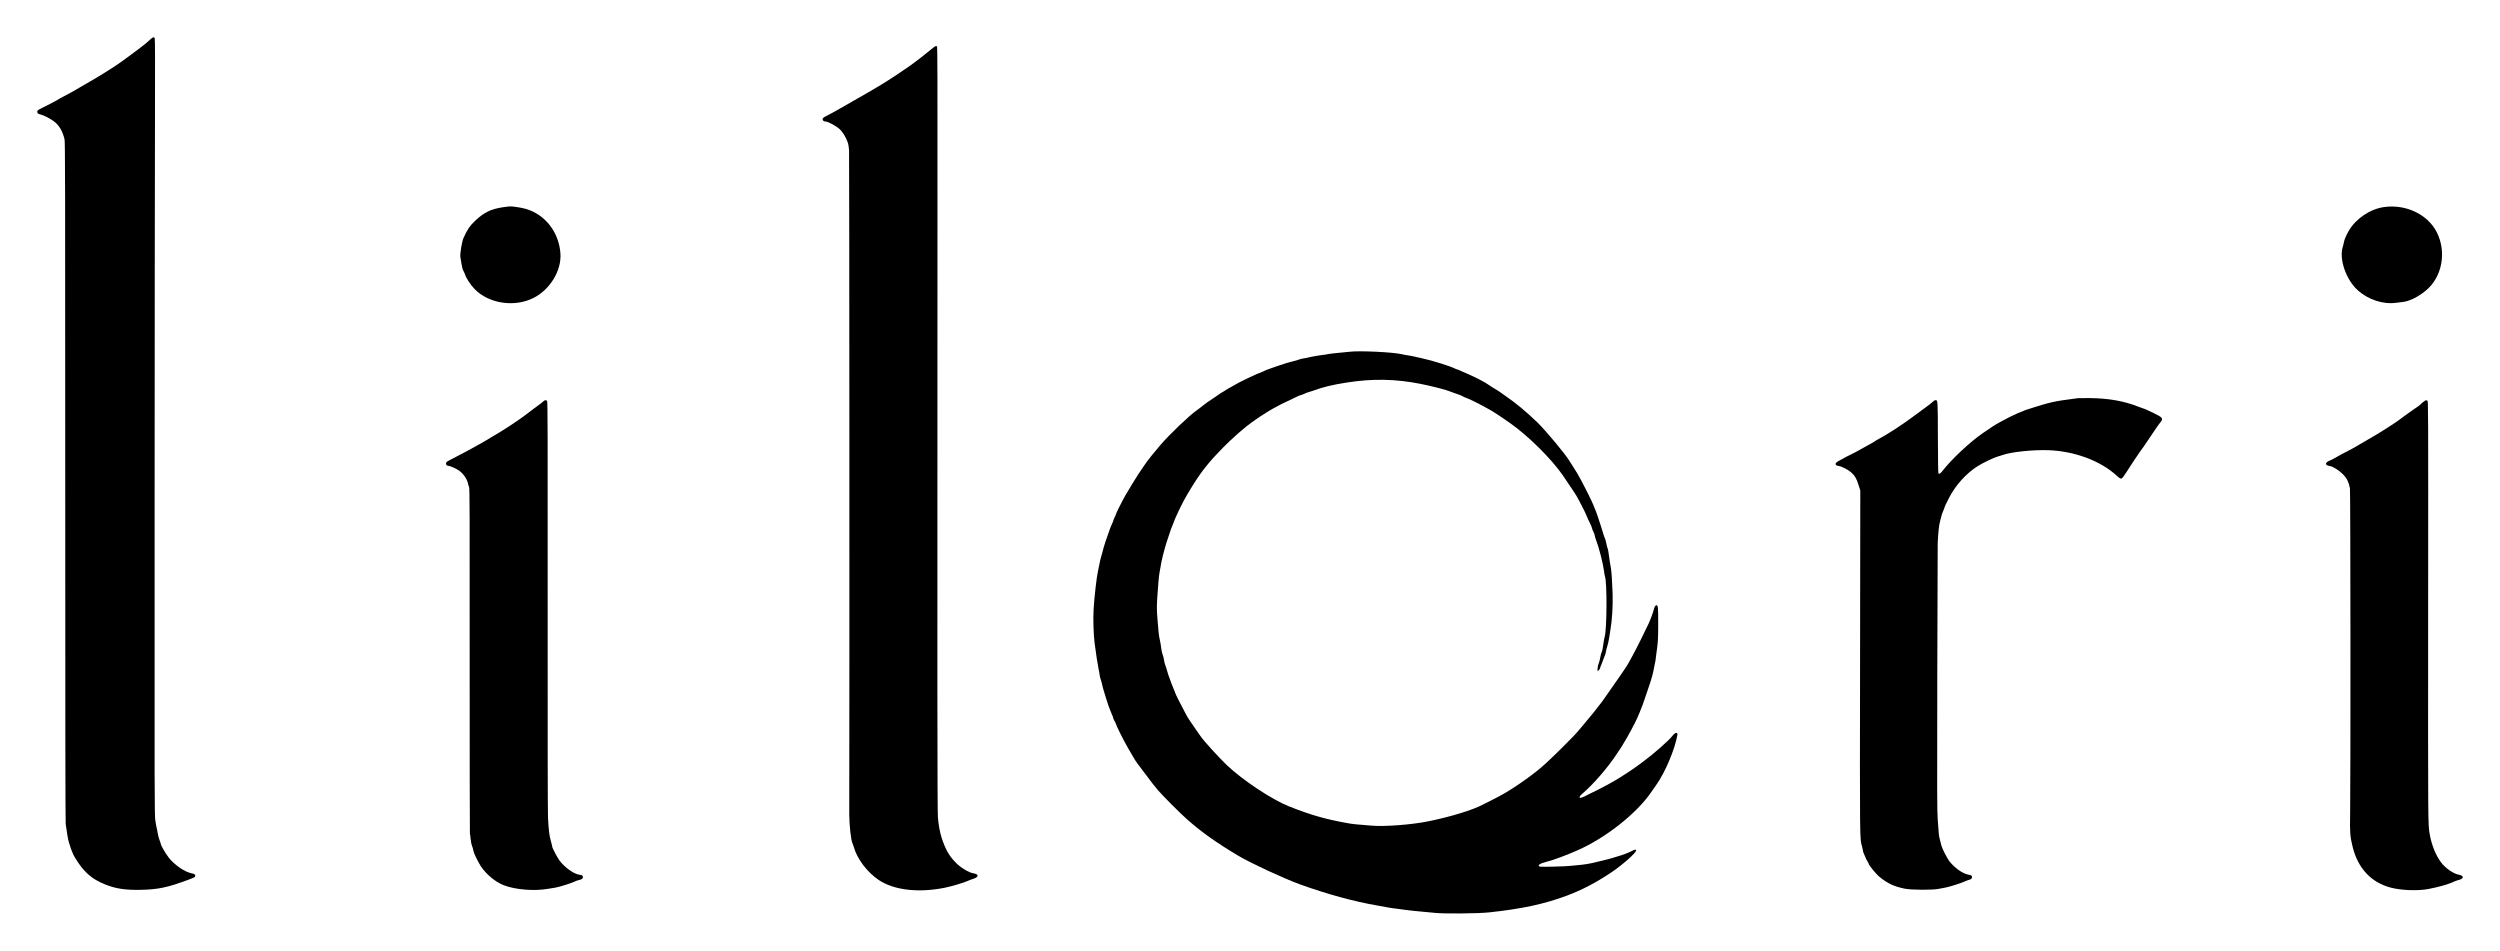
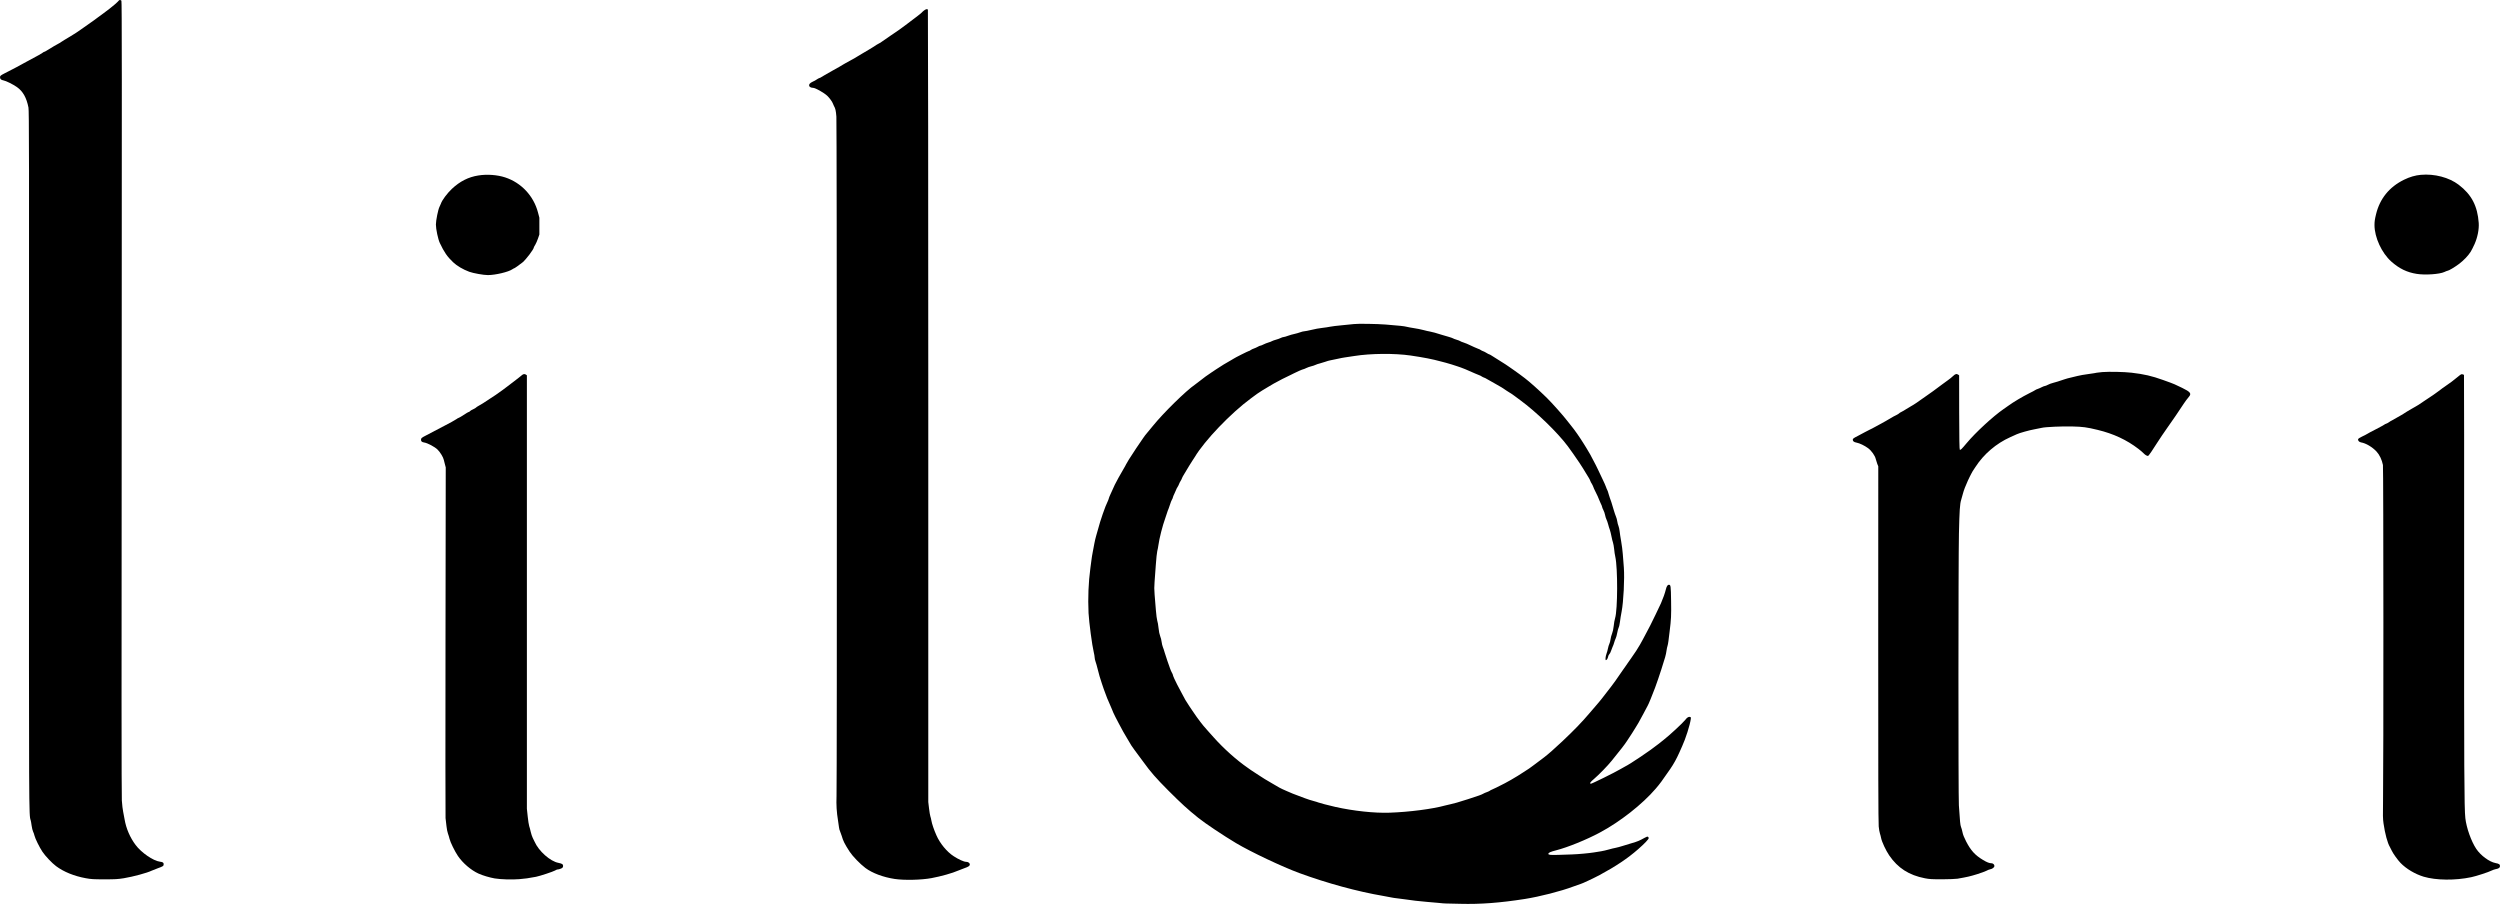
- <svg xmlns="http://www.w3.org/2000/svg" viewBox="-80 -80 5365 2040" fill="currentColor" role="img" aria-label="Lilori">
-   <g transform="translate(-126,2002.787) scale(0.1,-0.1)" fill="currentColor" stroke="none">
-     <path d="M3664 19962 c-39 -37 -119 -103 -178 -147 -58 -44 -155 -117 -216 -162 -60 -45 -142 -105 -182 -133 -40 -28 -84 -59 -98 -69 -23 -18 -65 -45 -297 -192 -48 -30 -131 -80 -183 -111 -52 -30 -111 -64 -130 -76 -19 -12 -60 -35 -90 -52 -30 -17 -80 -46 -110 -64 -100 -60 -184 -107 -283 -160 -147 -77 -176 -93 -205 -113 -28 -18 -167 -91 -334 -174 -90 -45 -98 -51 -98 -77 0 -37 14 -48 73 -62 59 -13 190 -79 271 -136 120 -85 199 -215 241 -397 13 -61 15 -817 15 -7340 0 -5063 3 -7296 10 -7352 25 -185 52 -343 66 -385 9 -25 24 -73 34 -108 11 -35 30 -87 44 -117 15 -30 26 -56 26 -59 0 -2 14 -29 32 -58 180 -299 355 -455 639 -568 234 -94 432 -124 762 -118 381 7 583 50 1027 216 139 51 150 58 150 87 0 29 -16 39 -88 54 -148 31 -372 188 -486 341 -76 102 -166 259 -166 291 0 8 -12 41 -25 74 -14 33 -32 101 -40 150 -8 50 -19 106 -25 125 -5 19 -18 89 -27 155 -17 114 -18 477 -15 6760 1 3652 5 7397 8 8322 3 1195 2 1688 -6 1703 -17 33 -41 23 -116 -48z" />
-     <path d="M20492 19808 c-228 -184 -291 -234 -377 -298 -55 -42 -110 -82 -122 -90 -249 -171 -381 -260 -417 -280 -24 -14 -52 -32 -63 -41 -10 -8 -74 -48 -143 -89 -69 -40 -141 -83 -160 -95 -19 -12 -69 -41 -110 -65 -41 -24 -102 -59 -135 -78 -33 -19 -82 -47 -110 -62 -47 -25 -174 -98 -310 -178 -33 -19 -82 -47 -110 -62 -27 -15 -79 -44 -115 -64 -36 -20 -93 -50 -128 -67 -74 -35 -96 -67 -67 -99 11 -12 31 -20 49 -20 55 0 227 -93 305 -164 54 -50 105 -126 143 -211 44 -99 47 -112 59 -249 6 -81 10 -11676 4 -14241 0 -223 37 -560 68 -621 8 -16 22 -54 30 -84 72 -258 289 -543 540 -710 325 -216 849 -276 1412 -163 141 28 423 112 495 147 25 13 73 31 107 41 128 37 138 102 18 120 -104 15 -284 125 -396 242 -137 144 -209 273 -292 523 -35 108 -66 276 -79 430 -13 168 -15 2709 -10 13029 2 2831 0 3516 -10 3523 -22 13 -34 9 -76 -24z" />
-     <path d="M11250 16380 c-250 -37 -400 -109 -583 -280 -121 -113 -180 -199 -259 -376 -36 -80 -80 -349 -68 -414 4 -25 15 -92 25 -150 10 -64 26 -121 40 -145 12 -22 26 -51 30 -65 24 -85 121 -234 213 -328 306 -313 861 -394 1267 -185 355 183 598 589 572 953 -33 456 -327 834 -742 955 -86 25 -272 55 -330 54 -27 -1 -102 -9 -165 -19z" />
-     <path d="M51625 16385 c-300 -41 -608 -248 -760 -510 -56 -97 -94 -185 -105 -245 -6 -32 -17 -81 -26 -107 -79 -255 72 -694 317 -918 224 -206 548 -314 829 -275 41 5 104 13 140 17 141 14 330 106 495 242 353 290 455 826 238 1256 -193 380 -661 605 -1128 540z" />
-     <path d="M29420 13279 c-36 -5 -144 -16 -242 -24 -97 -9 -191 -20 -210 -25 -18 -5 -89 -16 -158 -24 -69 -8 -170 -26 -225 -39 -55 -14 -124 -28 -153 -31 -30 -4 -77 -16 -105 -27 -28 -11 -74 -24 -101 -30 -54 -10 -209 -56 -316 -94 -36 -13 -87 -31 -115 -40 -128 -43 -186 -65 -207 -78 -13 -8 -34 -18 -48 -22 -35 -10 -165 -67 -300 -132 -168 -81 -225 -110 -340 -178 -36 -21 -78 -45 -95 -53 -16 -9 -44 -26 -61 -39 -17 -13 -35 -23 -39 -23 -4 0 -26 -14 -49 -30 -23 -17 -75 -53 -116 -80 -149 -98 -224 -151 -274 -193 -28 -24 -82 -65 -121 -92 -166 -116 -599 -530 -790 -756 -142 -168 -258 -310 -287 -354 -15 -22 -38 -54 -50 -72 -68 -93 -206 -307 -268 -413 -24 -41 -53 -91 -65 -110 -39 -61 -64 -104 -89 -150 -13 -25 -37 -70 -54 -100 -63 -117 -132 -260 -132 -276 0 -5 -14 -36 -30 -69 -17 -33 -30 -65 -30 -73 0 -7 -10 -32 -21 -54 -12 -23 -31 -67 -42 -98 -91 -251 -135 -385 -163 -500 -9 -36 -25 -92 -35 -126 -11 -33 -26 -100 -35 -150 -8 -49 -22 -115 -30 -146 -28 -111 -80 -560 -96 -837 -11 -197 -1 -534 22 -711 34 -261 63 -450 85 -555 14 -66 25 -130 25 -142 0 -13 11 -55 24 -95 14 -40 27 -91 31 -113 3 -22 17 -74 30 -115 13 -41 38 -122 55 -180 17 -58 39 -123 47 -145 8 -22 26 -69 40 -105 13 -36 33 -83 44 -106 10 -22 19 -47 19 -55 0 -8 11 -33 24 -56 14 -23 27 -53 31 -65 17 -57 157 -339 251 -503 76 -135 86 -152 119 -205 19 -30 41 -68 50 -83 9 -15 34 -51 56 -80 22 -29 61 -80 87 -115 203 -272 256 -341 342 -442 105 -123 474 -492 631 -631 307 -271 621 -494 1094 -776 268 -159 971 -486 1315 -611 580 -210 1163 -370 1675 -458 77 -13 174 -31 215 -39 41 -8 134 -22 205 -30 72 -9 175 -22 230 -30 55 -8 186 -21 290 -30 105 -8 233 -20 285 -27 185 -22 932 -16 1175 11 697 75 1171 177 1651 355 328 121 659 295 989 520 230 158 505 403 505 452 0 29 -27 24 -113 -21 -50 -26 -143 -63 -207 -82 -63 -19 -149 -45 -190 -58 -41 -14 -109 -31 -150 -40 -41 -8 -124 -28 -185 -45 -128 -34 -277 -59 -425 -70 -58 -5 -123 -11 -145 -14 -69 -11 -612 -25 -642 -17 -77 21 -16 67 138 106 147 36 417 137 669 248 602 266 1263 789 1575 1245 37 53 84 122 106 152 192 269 403 768 456 1076 11 68 -50 56 -108 -21 -73 -96 -407 -391 -629 -553 -25 -19 -79 -58 -120 -89 -106 -78 -374 -254 -472 -309 -46 -26 -126 -71 -178 -101 -52 -29 -147 -78 -210 -109 -63 -30 -124 -60 -135 -66 -90 -50 -197 -99 -221 -101 -46 -3 -34 31 33 88 241 206 552 566 747 865 38 58 82 124 97 147 16 23 29 44 29 48 0 3 13 25 28 48 56 82 246 437 282 527 10 25 35 83 55 130 20 47 48 117 61 155 12 39 53 156 89 260 37 105 71 208 77 230 5 22 21 74 34 115 13 41 30 120 39 174 9 55 19 104 22 110 4 5 9 39 13 75 4 36 12 100 18 141 32 215 37 300 37 630 0 353 -4 390 -39 390 -19 0 -44 -41 -55 -92 -12 -53 -70 -213 -107 -293 -63 -139 -278 -570 -345 -690 -39 -71 -82 -149 -95 -173 -13 -23 -32 -55 -43 -70 -10 -15 -40 -60 -67 -100 -27 -41 -58 -86 -69 -101 -11 -15 -37 -52 -57 -82 -44 -63 -37 -53 -191 -274 -66 -93 -126 -180 -135 -192 -139 -184 -191 -248 -446 -552 -138 -163 -162 -189 -428 -453 -243 -241 -416 -401 -528 -487 -30 -23 -79 -61 -109 -84 -129 -100 -351 -252 -471 -325 -41 -24 -86 -52 -100 -61 -39 -26 -225 -125 -340 -181 -58 -28 -117 -58 -132 -66 -211 -115 -701 -266 -1183 -363 -354 -71 -921 -115 -1205 -92 -347 27 -401 33 -510 52 -482 85 -809 179 -1272 364 -364 145 -989 560 -1325 878 -178 170 -510 535 -572 631 -9 14 -52 76 -97 138 -100 141 -187 273 -209 319 -9 18 -31 61 -49 94 -69 126 -186 360 -186 373 0 7 -9 29 -19 50 -10 20 -38 89 -61 152 -23 63 -52 144 -66 180 -13 36 -28 86 -34 111 -5 25 -19 68 -30 94 -11 27 -25 81 -31 121 -5 41 -19 94 -30 119 -11 25 -24 87 -30 138 -5 50 -18 128 -29 172 -19 79 -29 163 -52 460 -15 188 -15 288 0 490 7 88 17 225 23 305 6 80 17 170 24 200 7 30 16 80 20 110 12 103 84 395 135 545 23 66 49 147 60 180 17 56 29 89 82 220 11 28 27 68 35 90 14 40 122 267 149 315 8 14 26 48 39 75 14 28 41 77 61 110 20 33 45 74 55 92 10 18 30 52 45 75 15 24 37 59 49 78 174 279 342 488 623 774 202 206 488 457 626 551 16 11 41 29 56 40 43 32 203 138 249 165 23 14 58 35 78 48 31 20 70 42 248 136 27 14 256 124 366 175 25 11 51 21 59 21 7 0 40 13 74 29 34 16 77 32 96 36 19 4 62 18 95 30 207 77 405 125 720 174 553 86 1038 78 1575 -28 226 -45 541 -124 610 -154 19 -8 62 -24 95 -35 121 -40 178 -62 209 -81 17 -10 42 -22 56 -26 43 -12 281 -126 375 -180 33 -19 83 -46 110 -60 82 -42 268 -163 480 -313 382 -270 868 -751 1117 -1106 70 -101 204 -300 233 -346 12 -19 38 -60 59 -91 35 -54 216 -406 216 -422 0 -8 69 -157 100 -217 10 -19 21 -51 25 -70 4 -19 18 -53 30 -75 13 -22 26 -60 30 -85 4 -25 17 -70 30 -101 56 -140 147 -496 166 -648 6 -52 15 -106 21 -120 48 -126 43 -1146 -7 -1305 -8 -28 -22 -103 -30 -168 -8 -69 -22 -133 -33 -155 -11 -21 -24 -72 -30 -113 -6 -42 -20 -96 -31 -120 -23 -53 -39 -170 -23 -170 14 0 52 49 52 67 0 8 11 38 24 66 12 29 31 77 41 107 10 30 26 71 35 90 10 19 20 58 24 85 4 28 17 82 30 120 13 39 31 122 40 185 9 63 20 135 25 160 35 188 56 521 48 770 -8 249 -25 500 -36 551 -9 40 -39 232 -56 362 -3 26 -13 63 -20 81 -8 18 -19 64 -25 101 -6 37 -19 84 -30 104 -10 21 -25 64 -34 97 -9 32 -34 113 -56 179 -22 66 -51 154 -64 195 -41 128 -131 339 -197 463 -6 10 -19 37 -30 60 -22 46 -26 54 -106 207 -76 145 -119 218 -199 340 -28 42 -60 94 -73 115 -84 143 -507 651 -687 826 -245 236 -458 413 -681 566 -38 25 -80 55 -94 67 -15 12 -41 30 -59 41 -19 11 -48 29 -65 40 -18 11 -54 33 -81 49 -27 16 -58 37 -69 46 -23 19 -100 64 -165 97 -25 12 -52 27 -60 32 -8 5 -44 22 -80 39 -36 16 -99 46 -140 65 -41 19 -86 38 -99 42 -14 4 -45 18 -69 31 -25 13 -51 24 -59 24 -8 0 -32 9 -55 21 -93 48 -482 170 -665 209 -51 11 -127 28 -170 39 -43 11 -114 25 -158 31 -44 6 -105 18 -135 25 -185 46 -918 81 -1130 54z" />
-     <path d="M45060 12284 c-36 -4 -177 -23 -359 -49 -124 -18 -291 -56 -421 -96 -52 -16 -131 -41 -175 -54 -180 -55 -176 -54 -350 -127 -97 -42 -223 -105 -385 -194 -101 -56 -154 -90 -360 -232 -278 -191 -679 -568 -873 -821 -32 -41 -63 -59 -78 -44 -6 6 -10 286 -12 775 -2 823 -1 798 -53 798 -13 0 -38 -14 -56 -33 -18 -18 -49 -44 -68 -58 -41 -30 -180 -132 -340 -251 -137 -101 -209 -152 -310 -218 -41 -27 -88 -58 -105 -70 -16 -11 -68 -44 -115 -72 -47 -28 -110 -66 -140 -84 -30 -19 -73 -43 -96 -54 -22 -10 -51 -28 -65 -38 -13 -10 -37 -26 -54 -34 -16 -8 -59 -32 -95 -53 -36 -21 -90 -51 -120 -67 -30 -17 -77 -43 -105 -58 -27 -15 -63 -34 -80 -43 -16 -9 -66 -34 -110 -55 -44 -21 -93 -47 -109 -58 -16 -10 -61 -35 -100 -54 -100 -49 -100 -100 0 -114 57 -7 191 -76 255 -131 80 -69 121 -137 163 -273 l38 -122 -5 -3666 c-6 -3925 -7 -3796 43 -3975 11 -40 20 -83 20 -94 0 -11 7 -33 16 -50 9 -16 24 -52 34 -80 9 -27 29 -68 44 -89 14 -21 26 -43 26 -48 0 -33 161 -230 238 -291 178 -143 309 -203 536 -250 147 -29 611 -32 736 -3 41 9 103 21 136 26 76 12 353 99 420 133 27 13 64 27 83 31 43 8 71 32 71 61 0 31 -16 41 -84 54 -118 22 -284 139 -398 281 -53 66 -164 286 -177 350 -6 30 -20 82 -30 115 -11 33 -22 95 -25 139 -3 43 -13 173 -22 289 -14 187 -15 527 -10 3036 3 1554 7 2860 9 2901 10 215 28 390 46 450 10 36 24 89 30 119 6 29 25 84 41 121 17 38 30 73 30 80 0 11 32 78 97 205 140 272 373 529 618 682 110 69 351 184 425 203 25 6 68 20 96 30 186 68 641 117 985 107 561 -18 1126 -227 1468 -543 37 -34 74 -63 82 -64 43 -7 39 -12 264 339 47 73 101 153 152 225 13 17 52 72 87 121 36 50 86 124 112 165 27 41 76 116 111 165 34 50 72 105 85 123 13 18 38 51 56 74 60 74 40 100 -143 187 -49 24 -112 54 -140 67 -27 14 -70 31 -95 38 -25 8 -67 23 -95 34 -313 124 -642 183 -1050 187 -115 1 -226 1 -245 -1z" />
-     <path d="M12119 12214 c-13 -14 -51 -44 -84 -67 -33 -22 -85 -61 -116 -86 -87 -71 -302 -228 -424 -308 -60 -40 -123 -82 -140 -93 -40 -28 -117 -75 -352 -216 -223 -133 -257 -153 -293 -170 -19 -9 -46 -24 -60 -34 -14 -9 -88 -50 -165 -90 -77 -41 -174 -91 -215 -113 -41 -22 -111 -58 -155 -81 -70 -36 -80 -45 -83 -71 -4 -33 18 -55 56 -55 33 0 156 -56 224 -102 84 -57 170 -178 189 -268 6 -29 18 -69 26 -87 12 -30 14 -546 12 -3728 0 -2032 2 -3698 5 -3703 3 -5 10 -56 15 -114 6 -60 18 -123 29 -149 11 -25 23 -65 27 -89 6 -41 42 -131 82 -205 9 -16 24 -47 35 -67 98 -197 330 -407 538 -487 254 -98 660 -130 965 -75 50 8 116 19 147 24 71 10 373 106 414 131 17 10 55 24 85 30 62 13 89 32 89 64 0 31 -19 44 -76 51 -116 15 -309 151 -422 298 -47 61 -162 279 -162 307 0 9 -13 63 -29 120 -32 110 -46 225 -61 500 -6 101 -9 1883 -7 4546 2 3700 0 4382 -12 4396 -20 25 -54 21 -82 -9z" />
-     <path d="M52462 12200 c-28 -21 -53 -44 -57 -50 -4 -6 -23 -22 -43 -35 -21 -14 -75 -52 -122 -85 -47 -34 -96 -68 -110 -78 -14 -9 -61 -44 -106 -77 -44 -33 -98 -73 -120 -88 -47 -35 -304 -200 -375 -242 -28 -16 -69 -42 -92 -56 -39 -24 -145 -86 -312 -182 -38 -22 -86 -50 -105 -62 -19 -12 -53 -31 -75 -42 -22 -11 -65 -34 -95 -50 -30 -16 -104 -56 -165 -87 -60 -32 -121 -66 -136 -76 -14 -11 -50 -29 -80 -40 -119 -47 -125 -108 -12 -123 64 -8 197 -91 283 -177 80 -80 123 -165 150 -300 12 -61 15 -6297 4 -6980 -8 -415 -2 -494 56 -725 113 -450 393 -751 805 -863 227 -62 585 -76 820 -32 218 41 449 108 556 161 20 10 58 23 85 30 127 30 128 95 1 118 -108 20 -280 140 -370 260 -114 149 -207 381 -246 611 -36 211 -36 144 -33 4777 3 4487 3 4512 -17 4522 -29 16 -35 14 -89 -29z" />
+ <svg xmlns="http://www.w3.org/2000/svg" viewBox="0 0 5206.874 1882.662" fill="currentColor" role="img" aria-label="Lilori" preserveAspectRatio="xMidYMid meet">
+   <g transform="translate(-29.12636,1913.938) scale(0.1,-0.1)" fill="currentColor" stroke="none">
+     <path d="M2758 19119 c-12 -18 -125 -117 -189 -164 -15 -11 -53 -40 -86 -65 -32 -25 -69 -53 -83 -62 -14 -10 -43 -31 -65 -47 -22 -17 -56 -42 -75 -56 -147 -106 -225 -161 -285 -201 -38 -26 -81 -55 -95 -65 -14 -11 -45 -30 -70 -44 -25 -14 -65 -39 -90 -55 -25 -16 -63 -39 -85 -51 -22 -12 -54 -32 -71 -45 -17 -13 -34 -24 -38 -24 -7 0 -204 -116 -267 -157 -19 -12 -40 -23 -46 -23 -6 0 -21 -9 -35 -20 -14 -10 -49 -32 -79 -48 -126 -67 -249 -133 -314 -170 -71 -41 -213 -116 -392 -207 -86 -44 -98 -54 -101 -78 -5 -39 21 -64 71 -72 52 -9 202 -83 282 -140 125 -89 198 -219 239 -425 13 -66 14 -962 12 -7315 -3 -7492 -3 -7418 34 -7529 5 -15 14 -66 20 -113 6 -47 20 -103 30 -123 11 -21 24 -60 30 -86 14 -60 102 -240 165 -334 60 -90 197 -235 284 -300 159 -119 378 -208 621 -252 108 -20 160 -23 385 -23 226 0 279 3 405 23 195 32 489 112 582 158 15 8 71 30 124 49 114 41 124 48 124 86 0 33 -17 44 -80 52 -138 18 -385 188 -504 347 -117 156 -198 345 -230 535 -8 50 -22 122 -30 160 -9 39 -21 142 -27 230 -7 112 -8 2644 -3 8402 5 6602 4 8246 -6 8258 -18 21 -48 19 -62 -6z" />
+     <path d="M19535 18920 c-21 -17 -42 -35 -46 -42 -4 -6 -43 -38 -88 -72 -44 -34 -140 -107 -213 -162 -126 -96 -218 -161 -347 -246 -84 -56 -148 -100 -188 -130 -20 -16 -40 -28 -45 -28 -4 0 -30 -15 -57 -32 -26 -18 -67 -44 -90 -58 -23 -14 -61 -37 -84 -51 -23 -14 -76 -45 -117 -69 -41 -23 -86 -51 -100 -60 -14 -10 -43 -27 -65 -39 -22 -12 -67 -38 -100 -56 -33 -19 -76 -42 -95 -52 -19 -9 -42 -23 -50 -29 -8 -7 -40 -25 -70 -42 -30 -16 -100 -55 -155 -87 -55 -32 -125 -72 -155 -88 -30 -16 -62 -35 -70 -42 -8 -7 -26 -16 -40 -20 -14 -4 -38 -17 -55 -29 -16 -13 -55 -34 -87 -48 -60 -28 -83 -56 -73 -89 7 -22 42 -39 81 -39 46 0 221 -98 293 -164 44 -41 106 -125 116 -156 4 -14 15 -38 24 -55 32 -55 42 -99 52 -225 11 -143 14 -13847 3 -14151 -7 -188 2 -331 31 -509 8 -47 17 -109 20 -139 3 -30 13 -68 22 -84 8 -17 23 -58 33 -91 34 -117 61 -170 168 -336 62 -95 217 -255 327 -338 145 -108 372 -193 610 -229 199 -30 553 -22 765 17 200 37 441 105 560 158 30 13 86 35 124 48 90 31 116 49 116 79 0 31 -35 55 -79 55 -44 0 -153 49 -256 116 -141 90 -288 268 -362 439 -51 116 -92 236 -103 303 -6 35 -16 76 -22 90 -6 15 -18 88 -27 162 l-16 135 0 8245 c0 4535 -4 8251 -8 8258 -13 19 -39 14 -82 -18z" />
+     <path d="M50710 15498 c-114 -10 -231 -44 -349 -102 -306 -150 -503 -393 -582 -716 -26 -105 -33 -156 -33 -230 1 -256 150 -579 350 -758 166 -147 326 -225 530 -257 176 -28 475 -7 574 39 30 14 60 26 67 26 24 0 150 75 242 144 93 70 189 170 241 253 15 24 51 94 79 156 63 140 97 311 88 442 -25 354 -150 593 -417 796 -200 153 -505 233 -790 207z" />
+     <path d="M10255 15485 c-207 -32 -384 -122 -551 -278 -98 -92 -208 -239 -230 -310 -4 -12 -17 -42 -30 -67 -28 -55 -74 -282 -74 -368 0 -93 45 -306 81 -382 91 -193 154 -285 276 -401 79 -76 208 -152 338 -200 81 -30 299 -69 387 -69 156 0 431 65 510 121 14 10 30 19 35 19 10 0 115 74 177 124 74 61 236 276 236 313 0 5 13 29 29 54 15 25 41 83 57 130 l29 84 0 175 0 175 -29 110 c-90 344 -348 619 -682 729 -163 54 -379 70 -559 41z" />
+     <path d="M28490 12390 c-36 -5 -148 -16 -250 -25 -102 -9 -212 -23 -245 -30 -33 -7 -107 -19 -165 -25 -58 -6 -159 -24 -224 -41 -66 -16 -133 -29 -148 -29 -16 0 -54 -9 -86 -21 -31 -12 -86 -27 -122 -35 -36 -7 -95 -24 -133 -38 -37 -14 -78 -26 -90 -26 -13 0 -41 -9 -62 -20 -22 -11 -67 -28 -100 -36 -33 -9 -69 -22 -81 -29 -12 -8 -45 -21 -75 -29 -30 -9 -76 -27 -103 -41 -27 -14 -56 -25 -64 -25 -9 0 -34 -11 -56 -24 -23 -13 -59 -29 -81 -36 -22 -7 -51 -21 -64 -31 -13 -11 -29 -19 -36 -19 -13 0 -301 -145 -322 -162 -7 -5 -30 -19 -52 -31 -98 -54 -205 -119 -308 -188 -37 -25 -78 -52 -90 -60 -91 -60 -188 -130 -239 -173 -34 -28 -85 -67 -113 -86 -186 -126 -662 -593 -882 -866 -40 -49 -93 -114 -119 -144 -26 -30 -59 -73 -73 -95 -15 -22 -37 -54 -49 -71 -13 -17 -58 -84 -102 -150 -146 -222 -189 -290 -211 -335 -8 -19 -31 -59 -49 -89 -42 -68 -186 -328 -186 -336 0 -5 -24 -56 -95 -209 -13 -27 -27 -63 -31 -80 -4 -16 -15 -46 -25 -65 -44 -82 -157 -409 -196 -565 -9 -33 -26 -96 -40 -140 -13 -44 -30 -116 -38 -160 -7 -44 -22 -123 -33 -175 -11 -52 -24 -135 -30 -185 -7 -49 -16 -121 -21 -160 -40 -293 -53 -619 -38 -935 10 -189 75 -681 108 -812 10 -42 19 -93 19 -112 0 -20 9 -62 21 -94 11 -31 29 -93 39 -137 21 -91 63 -236 90 -310 9 -27 27 -79 39 -115 41 -120 100 -268 142 -355 16 -33 29 -64 29 -68 0 -9 54 -128 73 -162 6 -11 37 -69 68 -130 31 -60 73 -139 94 -175 21 -36 52 -89 69 -118 31 -53 63 -107 101 -170 11 -18 41 -61 67 -95 44 -56 133 -177 183 -247 148 -206 264 -339 520 -596 267 -267 401 -390 624 -569 137 -111 527 -371 785 -525 309 -184 964 -494 1321 -625 578 -212 1217 -386 1743 -475 95 -16 177 -32 181 -34 5 -3 71 -12 147 -21 77 -8 146 -17 154 -20 28 -8 335 -44 435 -50 55 -3 159 -12 230 -20 72 -8 144 -14 160 -13 17 0 154 -3 305 -7 413 -11 822 20 1340 101 310 49 749 161 1009 259 81 30 151 55 156 55 16 0 289 128 395 186 333 179 581 345 799 536 135 118 221 208 221 233 0 7 -7 18 -14 25 -12 9 -26 5 -73 -21 -104 -58 -146 -76 -258 -108 -60 -18 -150 -46 -200 -61 -49 -16 -115 -33 -145 -39 -30 -5 -95 -21 -144 -35 -48 -14 -118 -30 -155 -36 -36 -5 -106 -17 -156 -25 -108 -17 -313 -36 -450 -41 -55 -2 -177 -6 -271 -9 -179 -6 -224 -2 -224 21 0 24 45 44 163 74 238 61 634 221 912 371 418 223 885 590 1161 913 86 100 125 152 302 409 71 103 132 214 187 337 20 47 48 108 61 137 73 158 162 437 181 570 4 24 1 34 -11 39 -32 12 -66 -7 -107 -62 -47 -61 -333 -326 -454 -419 -42 -33 -91 -72 -109 -86 -147 -120 -584 -414 -690 -465 -17 -8 -60 -32 -96 -54 -111 -67 -608 -312 -619 -305 -23 14 -8 35 74 105 96 82 280 270 364 375 194 240 258 321 317 410 61 89 155 237 189 295 17 28 40 67 52 86 12 19 59 105 104 191 45 87 85 163 89 168 13 17 102 236 152 370 46 126 81 229 130 380 79 242 97 308 108 389 6 43 16 90 22 105 5 14 14 60 19 101 4 41 15 129 24 195 32 254 36 334 31 638 -5 317 -7 337 -46 337 -28 0 -48 -32 -64 -100 -17 -72 -60 -192 -101 -285 -29 -65 -196 -411 -222 -460 -9 -16 -41 -78 -72 -137 -31 -59 -69 -132 -86 -162 -16 -29 -42 -76 -57 -103 -31 -58 -119 -193 -181 -278 -24 -33 -56 -78 -70 -100 -15 -22 -37 -54 -49 -71 -13 -17 -40 -55 -60 -85 -21 -30 -53 -75 -70 -101 -18 -25 -55 -79 -83 -120 -27 -40 -68 -95 -91 -123 -23 -27 -79 -99 -124 -160 -45 -60 -104 -134 -131 -165 -27 -30 -108 -125 -180 -210 -172 -203 -328 -364 -579 -601 -162 -152 -293 -268 -372 -328 -29 -22 -79 -59 -110 -83 -32 -24 -88 -65 -124 -93 -79 -59 -84 -63 -196 -134 -48 -31 -104 -67 -125 -80 -62 -40 -225 -133 -268 -154 -22 -10 -47 -23 -55 -28 -33 -19 -217 -109 -224 -109 -4 0 -20 -8 -34 -19 -15 -10 -45 -24 -67 -31 -22 -7 -54 -21 -71 -31 -33 -20 -96 -43 -314 -113 -206 -66 -299 -93 -365 -106 -33 -6 -85 -18 -115 -27 -264 -73 -746 -136 -1160 -150 -313 -11 -748 36 -1125 120 -141 32 -343 85 -357 93 -6 4 -50 17 -97 30 -47 12 -129 38 -181 58 -234 86 -313 118 -385 152 -27 13 -66 30 -85 38 -19 8 -46 21 -60 30 -14 8 -81 47 -150 87 -138 80 -200 118 -245 149 -16 12 -61 41 -100 65 -38 24 -84 55 -102 67 -18 13 -47 33 -65 46 -230 158 -504 404 -707 632 -46 52 -107 120 -135 151 -28 30 -64 72 -81 93 -16 21 -43 55 -60 76 -43 54 -112 151 -167 234 -26 39 -57 85 -68 101 -62 91 -104 163 -147 250 -8 17 -18 37 -24 45 -5 8 -22 40 -37 70 -16 30 -36 69 -45 85 -37 69 -87 181 -87 195 0 8 -9 30 -21 49 -11 19 -29 59 -39 90 -10 31 -35 101 -55 156 -20 55 -45 132 -56 172 -10 39 -28 91 -38 115 -10 24 -22 73 -26 108 -4 36 -17 90 -30 120 -14 35 -27 96 -34 167 -6 62 -18 131 -27 155 -8 23 -21 124 -29 223 -8 99 -20 242 -26 319 -9 102 -9 171 -1 265 6 69 18 230 26 356 9 127 22 255 30 285 8 30 19 87 24 125 18 138 87 410 144 565 11 30 26 78 35 105 8 28 23 68 33 90 9 22 25 66 34 98 9 32 26 72 36 90 11 18 20 39 20 48 0 8 16 46 35 85 19 38 35 74 35 79 0 6 11 26 23 45 13 19 29 50 35 68 6 18 20 45 30 60 10 15 24 41 29 57 6 17 21 47 34 67 29 46 62 100 119 198 24 41 51 84 60 95 9 11 34 49 55 85 206 345 750 913 1167 1220 51 38 109 81 130 96 40 29 167 109 238 149 25 14 74 43 110 65 63 38 289 153 360 184 19 8 46 22 60 30 36 21 185 86 199 86 6 0 33 11 59 24 26 13 72 29 102 36 30 7 71 20 90 30 19 10 60 23 90 30 30 7 82 23 115 35 33 13 80 26 105 30 25 4 90 17 145 30 55 13 125 26 155 30 30 4 120 17 200 30 337 54 839 58 1170 10 283 -42 450 -75 620 -121 30 -9 82 -22 115 -30 33 -8 87 -24 120 -35 33 -11 87 -29 120 -39 84 -26 231 -85 370 -150 33 -15 71 -31 85 -35 14 -4 36 -15 50 -25 14 -10 36 -21 50 -25 14 -4 41 -17 60 -30 19 -12 91 -53 160 -90 119 -65 195 -112 250 -153 14 -11 39 -26 55 -35 17 -8 64 -40 105 -70 41 -31 95 -70 120 -89 338 -247 776 -671 995 -963 63 -85 161 -224 246 -351 54 -82 93 -144 134 -214 17 -28 41 -68 54 -88 13 -20 28 -50 34 -67 5 -16 18 -42 29 -57 10 -15 25 -45 33 -67 7 -22 23 -57 34 -78 34 -64 91 -189 91 -199 0 -5 14 -36 30 -69 17 -33 30 -66 30 -75 0 -8 11 -37 25 -63 14 -26 31 -73 36 -104 6 -32 19 -74 29 -93 10 -20 26 -65 35 -101 9 -35 24 -87 35 -114 10 -28 25 -89 34 -137 9 -47 23 -106 32 -130 8 -24 19 -84 24 -135 4 -50 15 -122 24 -160 53 -239 50 -1100 -4 -1277 -11 -34 -24 -107 -29 -164 -7 -65 -20 -123 -35 -160 -13 -31 -27 -84 -31 -117 -4 -33 -15 -76 -25 -95 -10 -20 -23 -63 -29 -96 -6 -32 -20 -83 -31 -112 -20 -53 -27 -132 -12 -132 17 0 40 35 46 71 3 20 15 44 26 54 11 10 26 39 34 65 8 26 23 64 33 86 11 21 26 62 33 89 7 28 22 67 32 88 10 20 25 72 32 115 8 44 21 93 30 111 10 18 21 71 27 119 5 48 21 145 35 216 39 205 63 678 46 914 -7 87 -16 213 -22 282 -5 69 -20 188 -34 265 -14 77 -28 172 -32 210 -4 39 -15 88 -24 110 -10 23 -21 66 -25 95 -4 30 -16 75 -27 100 -11 25 -30 81 -43 125 -42 144 -74 245 -84 263 -5 10 -17 47 -26 82 -9 36 -22 74 -29 85 -7 11 -18 38 -25 60 -7 22 -39 96 -73 165 -33 69 -76 159 -95 200 -20 41 -39 82 -44 90 -5 8 -23 42 -39 75 -52 104 -104 197 -159 285 -19 30 -44 71 -56 90 -83 134 -186 282 -265 378 -30 37 -67 83 -81 102 -72 96 -315 369 -423 475 -169 165 -355 331 -455 407 -46 35 -100 75 -120 90 -20 15 -72 52 -116 83 -44 30 -91 63 -105 73 -14 11 -43 30 -65 44 -22 13 -67 42 -100 63 -33 21 -76 48 -95 60 -19 12 -57 36 -84 53 -27 18 -54 32 -59 32 -6 0 -31 13 -56 29 -25 16 -57 32 -71 36 -14 4 -36 15 -50 25 -14 10 -36 21 -50 24 -14 4 -52 20 -85 36 -136 64 -192 89 -230 99 -22 6 -49 17 -60 25 -12 8 -48 22 -80 31 -33 10 -66 22 -73 28 -7 5 -49 20 -95 33 -45 12 -102 29 -127 37 -114 37 -219 66 -260 72 -25 4 -85 17 -135 31 -49 13 -137 31 -195 39 -58 9 -130 22 -160 30 -51 12 -119 20 -427 45 -174 14 -586 21 -663 10z" />
+     <path d="M44078 11390 c-59 -5 -111 -11 -115 -13 -5 -3 -81 -15 -168 -27 -88 -11 -194 -30 -235 -41 -41 -11 -104 -26 -140 -34 -36 -7 -92 -23 -125 -34 -126 -43 -192 -63 -247 -77 -32 -8 -79 -25 -104 -39 -26 -14 -55 -25 -64 -25 -9 0 -37 -11 -61 -23 -24 -13 -62 -30 -84 -37 -22 -7 -47 -18 -55 -25 -8 -7 -62 -36 -120 -64 -148 -74 -331 -183 -440 -262 -30 -21 -75 -53 -100 -70 -221 -153 -582 -486 -770 -711 -105 -125 -122 -142 -141 -136 -8 3 -12 240 -13 777 l-1 773 -19 14 c-34 24 -62 16 -110 -31 -25 -24 -72 -62 -104 -84 -31 -22 -82 -60 -114 -83 -134 -101 -277 -206 -334 -243 -33 -22 -73 -50 -90 -63 -51 -40 -187 -131 -229 -152 -22 -11 -67 -38 -100 -60 -33 -22 -79 -49 -101 -59 -23 -11 -45 -24 -49 -31 -4 -6 -30 -22 -58 -36 -29 -13 -79 -40 -112 -60 -33 -20 -80 -48 -105 -62 -25 -14 -67 -37 -95 -53 -27 -15 -75 -41 -105 -57 -30 -16 -68 -36 -85 -46 -16 -9 -41 -21 -55 -27 -14 -5 -56 -27 -95 -49 -38 -21 -105 -57 -148 -79 -93 -47 -107 -58 -107 -80 0 -31 25 -51 77 -60 67 -13 167 -61 242 -116 71 -53 145 -157 160 -227 6 -26 20 -70 31 -99 l21 -52 -1 -3696 c-1 -2537 2 -3729 10 -3803 5 -58 17 -126 26 -150 8 -23 19 -65 24 -93 15 -78 99 -259 168 -360 181 -265 411 -413 745 -478 97 -19 145 -21 362 -21 138 1 279 6 315 12 207 36 260 48 405 93 88 28 178 60 200 73 22 13 56 26 76 30 48 8 89 41 89 70 0 29 -29 56 -61 56 -45 0 -96 20 -177 69 -166 99 -255 198 -352 387 -42 81 -66 142 -75 191 -8 40 -22 90 -31 110 -15 37 -22 107 -44 448 -13 202 -12 5109 1 5660 11 487 20 621 47 705 11 36 27 92 35 125 8 33 27 89 41 125 50 121 87 205 102 230 8 14 22 40 30 59 9 18 23 45 33 60 10 14 35 53 57 86 173 267 430 487 724 619 58 26 119 53 135 61 60 28 262 84 373 104 63 11 130 25 150 30 71 18 427 34 637 28 217 -5 298 -16 525 -71 330 -80 603 -207 850 -396 41 -32 89 -72 105 -90 36 -38 78 -62 98 -55 12 5 109 146 182 265 40 64 168 254 209 310 58 78 308 444 351 514 24 38 69 98 108 144 55 65 28 100 -143 183 -155 74 -184 88 -245 109 -33 12 -103 37 -155 56 -230 83 -395 121 -655 151 -157 18 -461 24 -607 13z" />
+     <path d="M11144 11312 c-23 -20 -61 -50 -84 -67 -24 -16 -73 -55 -111 -85 -37 -30 -93 -73 -125 -95 -31 -22 -62 -45 -68 -51 -18 -17 -256 -180 -333 -226 -15 -10 -48 -31 -73 -48 -25 -16 -66 -41 -92 -54 -26 -14 -50 -30 -53 -36 -4 -6 -30 -21 -58 -34 -29 -12 -58 -30 -66 -39 -7 -10 -18 -17 -23 -17 -11 0 -60 -29 -146 -86 -26 -17 -57 -34 -69 -38 -12 -4 -32 -15 -45 -26 -14 -10 -58 -36 -99 -58 -41 -21 -110 -58 -154 -82 -98 -53 -285 -151 -383 -201 -92 -47 -102 -56 -102 -89 0 -34 18 -49 67 -57 68 -10 223 -92 278 -148 56 -55 119 -160 130 -215 4 -19 14 -62 24 -95 l16 -60 -5 -3625 c-3 -1994 -2 -3650 1 -3680 4 -30 12 -104 19 -165 6 -60 20 -130 31 -157 10 -26 25 -75 33 -110 16 -69 111 -263 175 -357 101 -148 271 -294 426 -365 86 -40 236 -84 340 -102 130 -21 359 -28 515 -15 121 10 180 18 345 49 79 15 356 107 395 130 19 12 42 22 50 22 29 0 90 21 105 36 20 21 19 57 -2 76 -10 8 -46 20 -80 26 -170 30 -413 246 -498 442 -8 19 -26 55 -39 80 -13 25 -31 81 -41 124 -9 44 -24 98 -32 120 -8 23 -22 113 -31 201 l-17 160 0 4513 0 4514 -19 14 c-31 22 -58 16 -102 -24z" />
+     <path d="M51550 11343 c-8 -3 -42 -29 -75 -57 -76 -65 -146 -117 -315 -233 -14 -10 -52 -38 -85 -64 -33 -25 -78 -58 -100 -72 -109 -72 -193 -128 -220 -147 -80 -55 -138 -92 -158 -101 -12 -5 -47 -25 -77 -44 -30 -19 -73 -44 -95 -56 -22 -12 -51 -31 -65 -41 -14 -11 -38 -26 -55 -34 -16 -7 -59 -32 -95 -54 -36 -22 -80 -47 -99 -56 -19 -9 -49 -26 -65 -39 -17 -12 -42 -26 -56 -30 -14 -4 -32 -13 -40 -20 -8 -8 -87 -50 -175 -96 -88 -45 -171 -89 -185 -99 -14 -10 -59 -33 -101 -52 -42 -20 -79 -43 -83 -53 -11 -29 19 -63 61 -70 99 -16 236 -97 323 -192 62 -68 109 -167 132 -278 11 -55 13 -6346 2 -6990 -5 -307 -4 -377 10 -475 32 -220 83 -408 132 -490 8 -14 25 -47 38 -75 29 -63 124 -195 184 -258 120 -124 304 -233 482 -287 259 -77 660 -81 993 -10 105 22 358 105 423 138 22 11 58 24 79 28 66 11 95 31 95 63 0 38 -18 51 -93 65 -129 24 -310 158 -402 296 -105 158 -204 437 -227 640 -23 206 -27 1035 -25 4998 1 2323 0 4227 -3 4231 -7 12 -43 20 -60 14z" />
  </g>
</svg>
